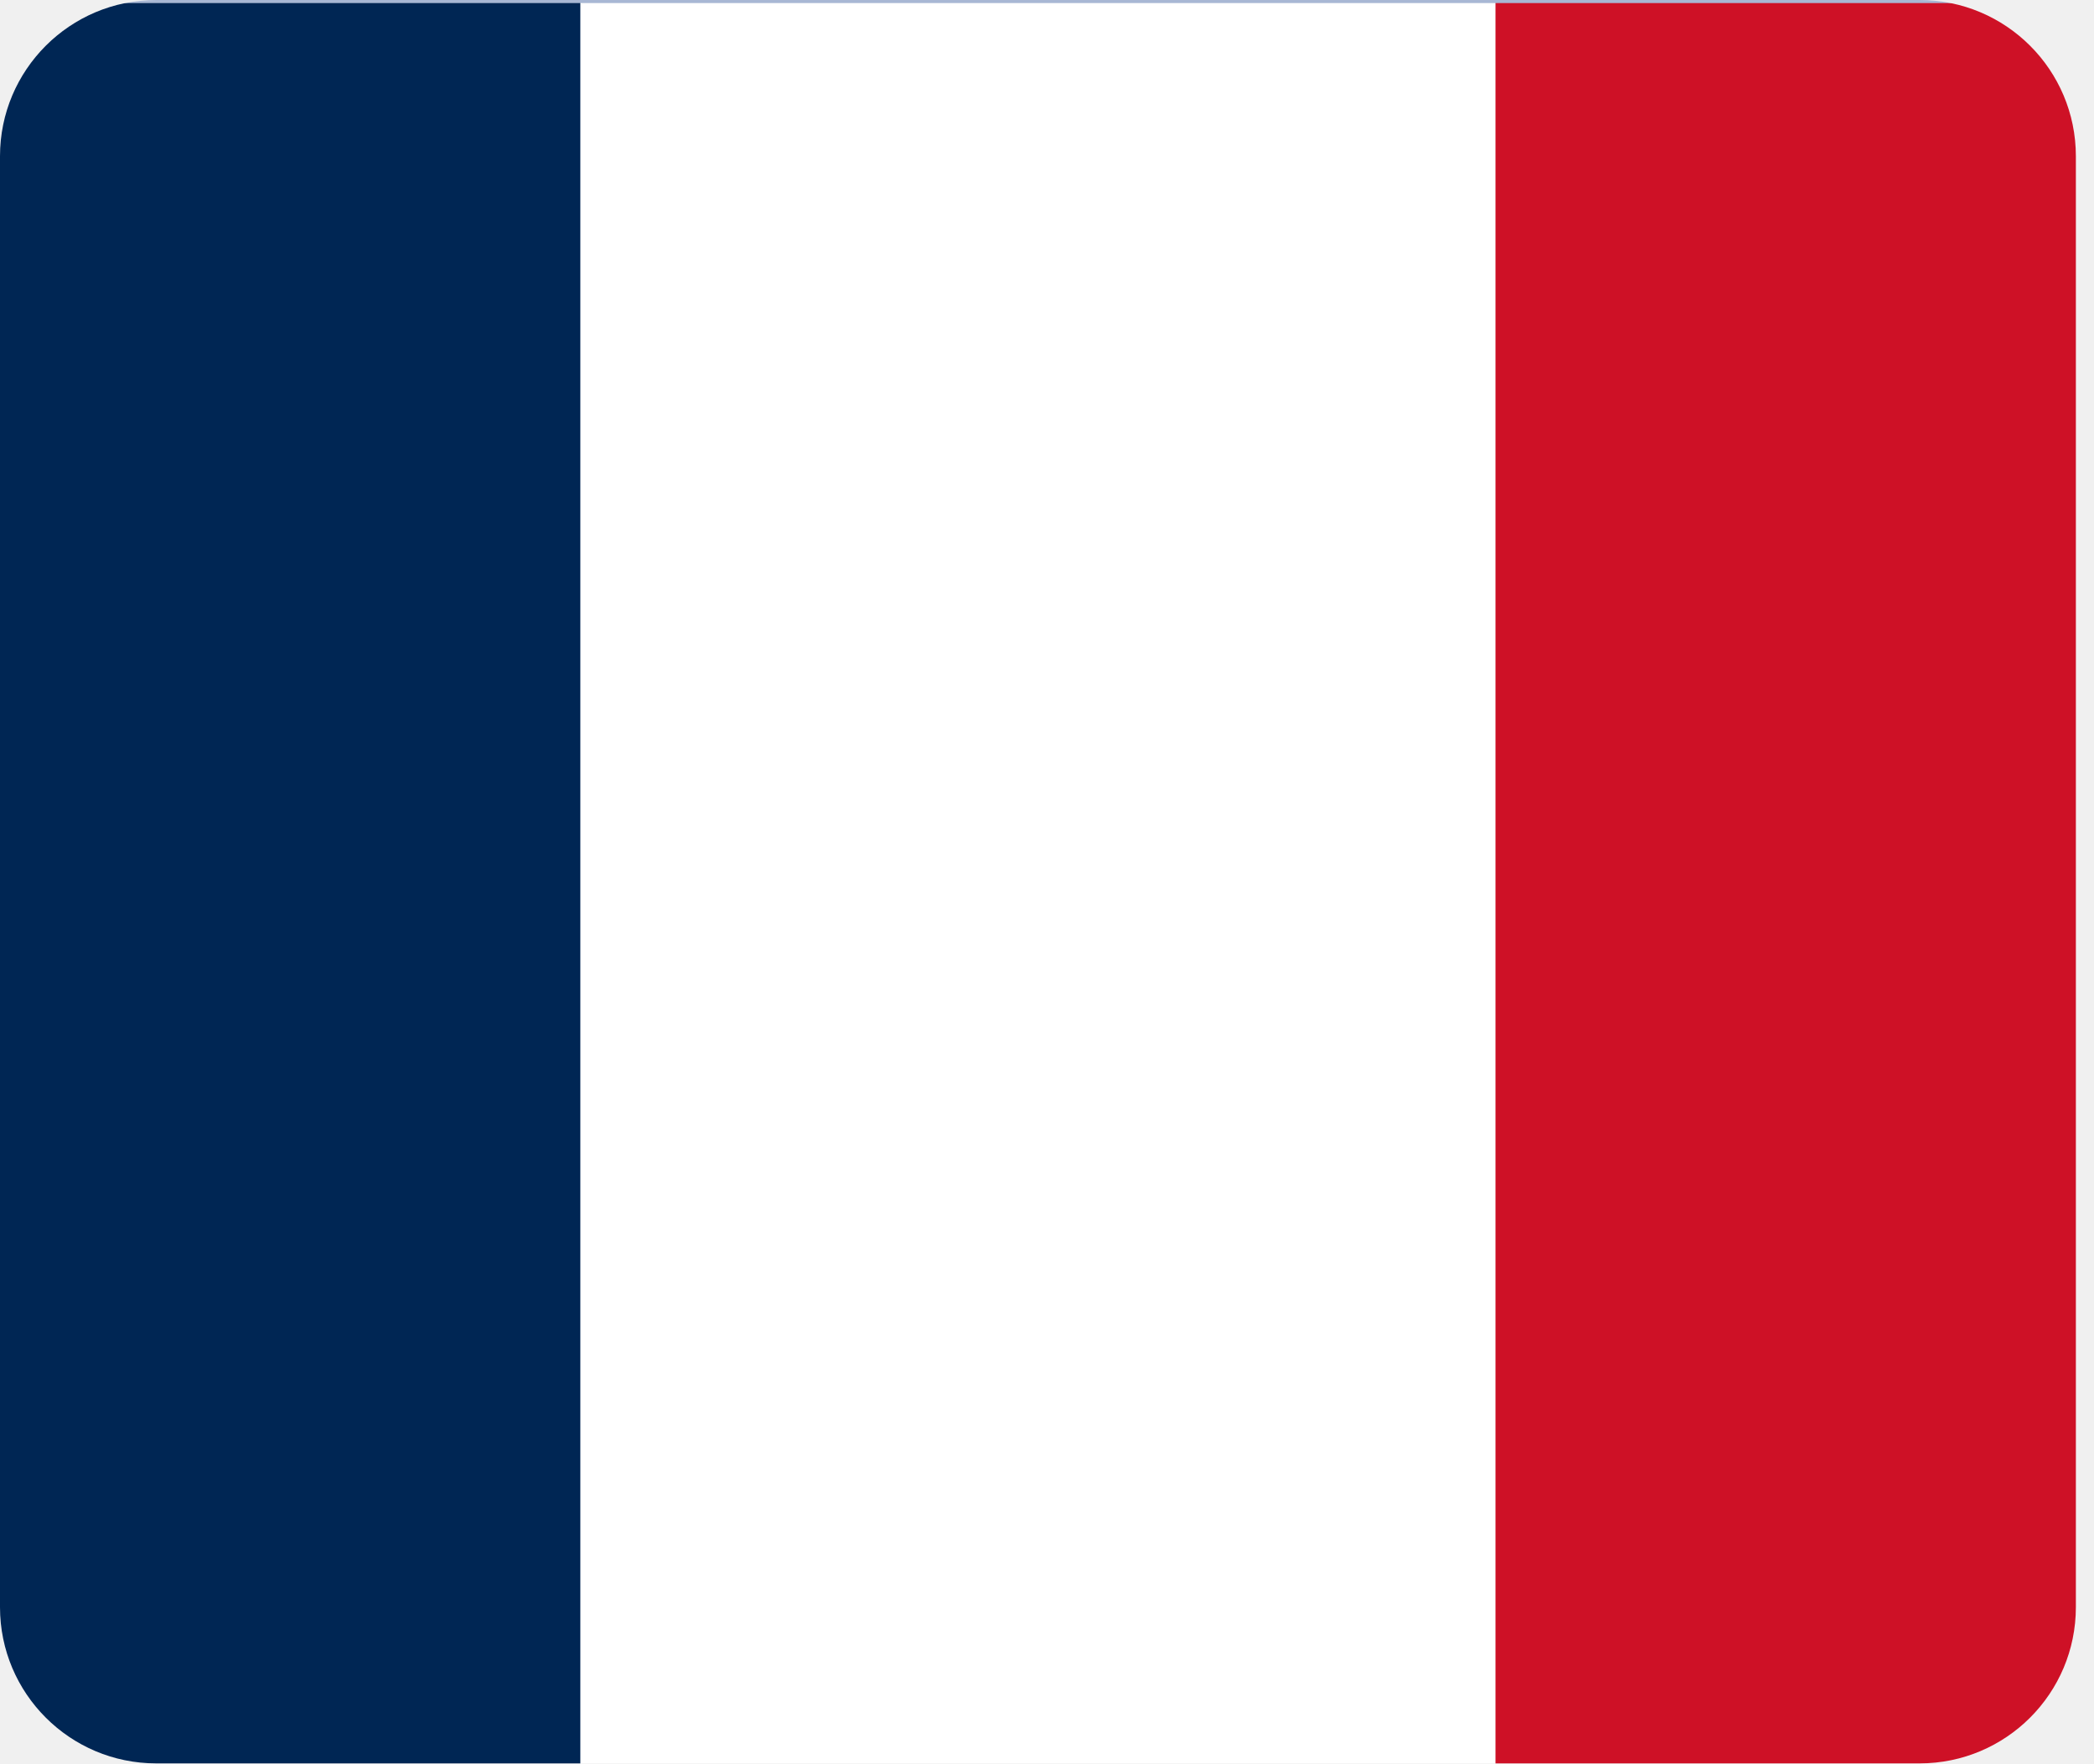
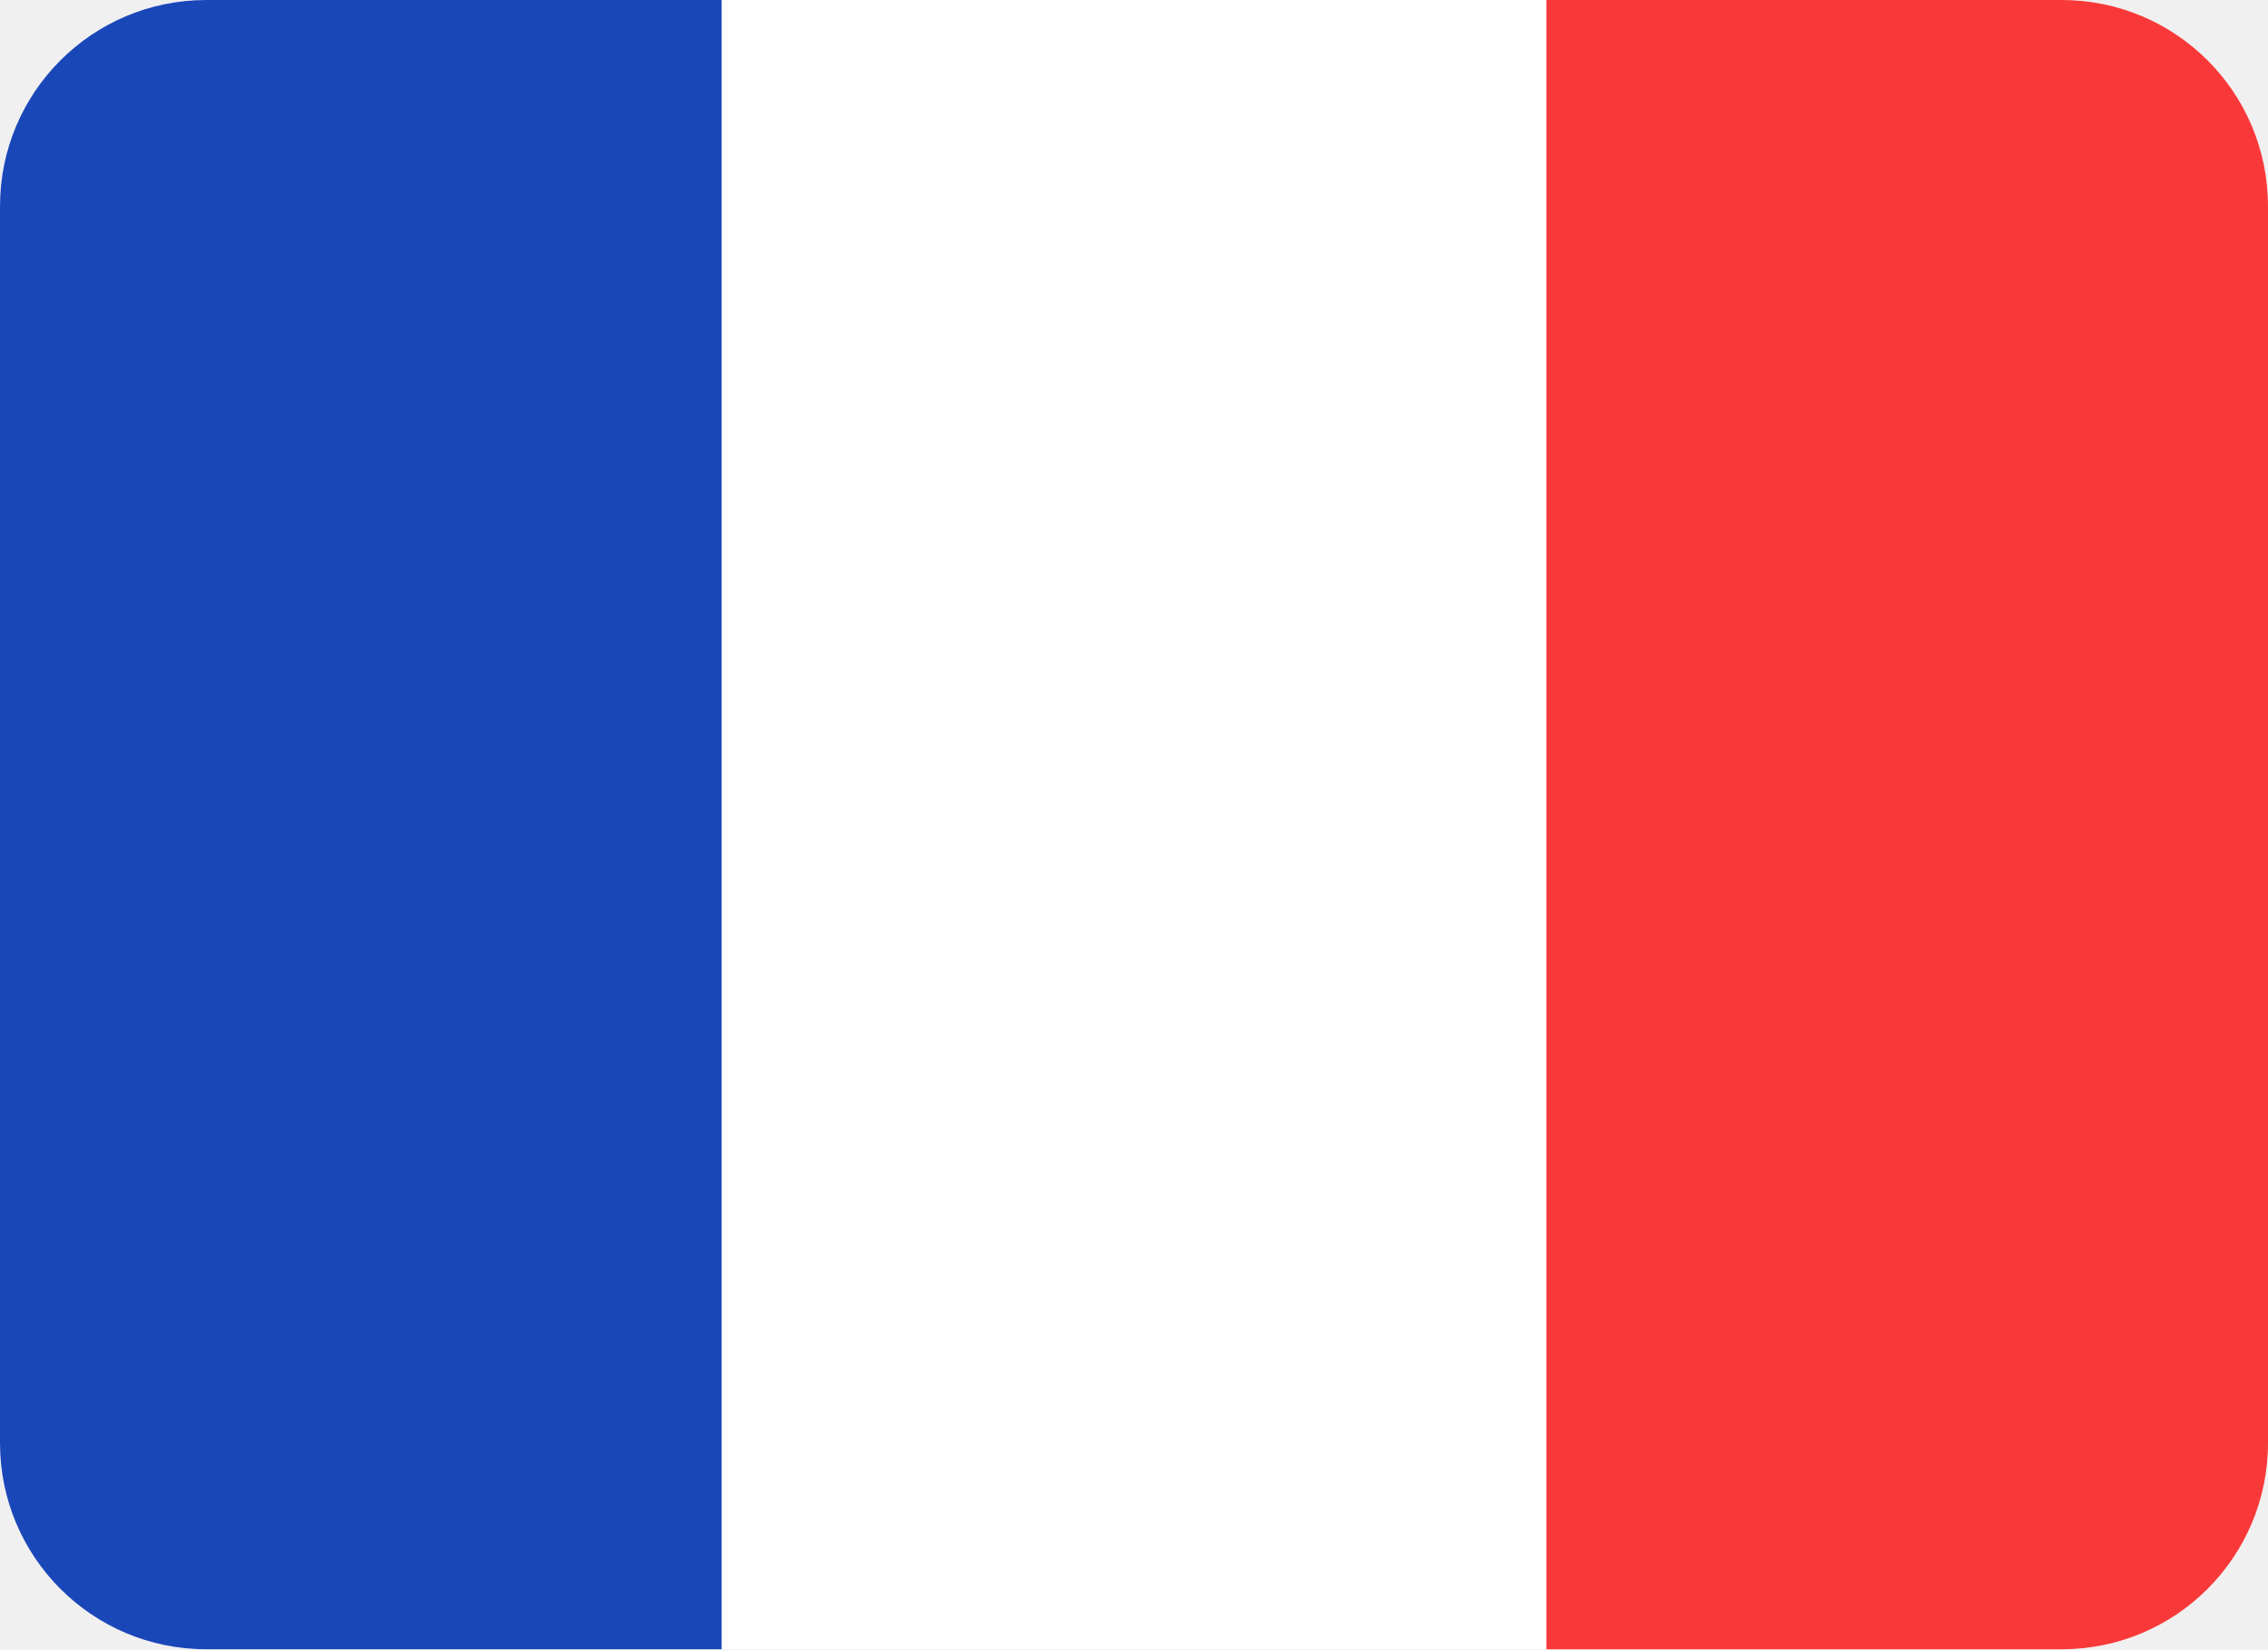
- <svg xmlns="http://www.w3.org/2000/svg" width="38" height="32" viewBox="0 0 38 32" fill="none">
-   <mask id="mask0_79_2274" style="mask-type:alpha" maskUnits="userSpaceOnUse" x="0" y="0" width="38" height="32">
-     <rect width="37.671" height="32" rx="2.835" fill="#D9D9D9" />
-   </mask>
-   <g mask="url(#mask0_79_2274)">
-     <g filter="url(#filter0_dd_79_2274)">
-       <g clip-path="url(#clip0_79_2274)">
-         <rect x="-6.076" width="49.823" height="33.14" rx="2.835" fill="white" />
-         <path d="M43.746 0H-6.077V33.14H43.746V0Z" fill="#CE1126" />
-         <path d="M27.139 0H-6.077V33.14H27.139V0Z" fill="white" />
-         <path d="M10.531 0H-6.077V33.14H10.531V0Z" fill="#002654" />
-       </g>
-       <rect x="-6.076" width="49.823" height="33.14" rx="2.835" stroke="#A8B7D4" stroke-width="0.112" stroke-linejoin="round" />
+ <svg xmlns="http://www.w3.org/2000/svg" width="22" height="16" viewBox="0 0 22 16" fill="none">
+   <g clip-path="url(#clip0_12_5871)">
+     <g clip-path="url(#clip1_12_5871)">
+       <rect width="22" height="16" rx="2" fill="white" />
+       <path fill-rule="evenodd" clip-rule="evenodd" d="M0 0H7V16H0V0Z" fill="#1A47B8" />
+       <path fill-rule="evenodd" clip-rule="evenodd" d="M15 0H22V16H15V0Z" fill="#F93939" />
    </g>
  </g>
  <defs>
-     <filter id="filter0_dd_79_2274" x="-8.837" y="-0.958" width="55.346" height="38.663" filterUnits="userSpaceOnUse" color-interpolation-filters="sRGB">
-       <feFlood flood-opacity="0" result="BackgroundImageFix" />
-       <feColorMatrix in="SourceAlpha" type="matrix" values="0 0 0 0 0 0 0 0 0 0 0 0 0 0 0 0 0 0 127 0" result="hardAlpha" />
-       <feOffset dy="1.804" />
-       <feGaussianBlur stdDeviation="1.353" />
-       <feComposite in2="hardAlpha" operator="out" />
-       <feColorMatrix type="matrix" values="0 0 0 0 0.259 0 0 0 0 0.278 0 0 0 0 0.298 0 0 0 0.08 0" />
-       <feBlend mode="normal" in2="BackgroundImageFix" result="effect1_dropShadow_79_2274" />
-       <feColorMatrix in="SourceAlpha" type="matrix" values="0 0 0 0 0 0 0 0 0 0 0 0 0 0 0 0 0 0 127 0" result="hardAlpha" />
-       <feOffset />
-       <feGaussianBlur stdDeviation="0.113" />
-       <feComposite in2="hardAlpha" operator="out" />
-       <feColorMatrix type="matrix" values="0 0 0 0 0.259 0 0 0 0 0.278 0 0 0 0 0.298 0 0 0 0.32 0" />
-       <feBlend mode="normal" in2="effect1_dropShadow_79_2274" result="effect2_dropShadow_79_2274" />
-       <feBlend mode="normal" in="SourceGraphic" in2="effect2_dropShadow_79_2274" result="shape" />
-     </filter>
-     <clipPath id="clip0_79_2274">
-       <rect x="-6.076" width="49.823" height="33.14" rx="2.835" fill="white" />
+     <clipPath id="clip0_12_5871">
+       <rect width="22" height="16" fill="white" />
+     </clipPath>
+     <clipPath id="clip1_12_5871">
+       <rect width="22" height="16" rx="2" fill="white" />
    </clipPath>
  </defs>
</svg>
